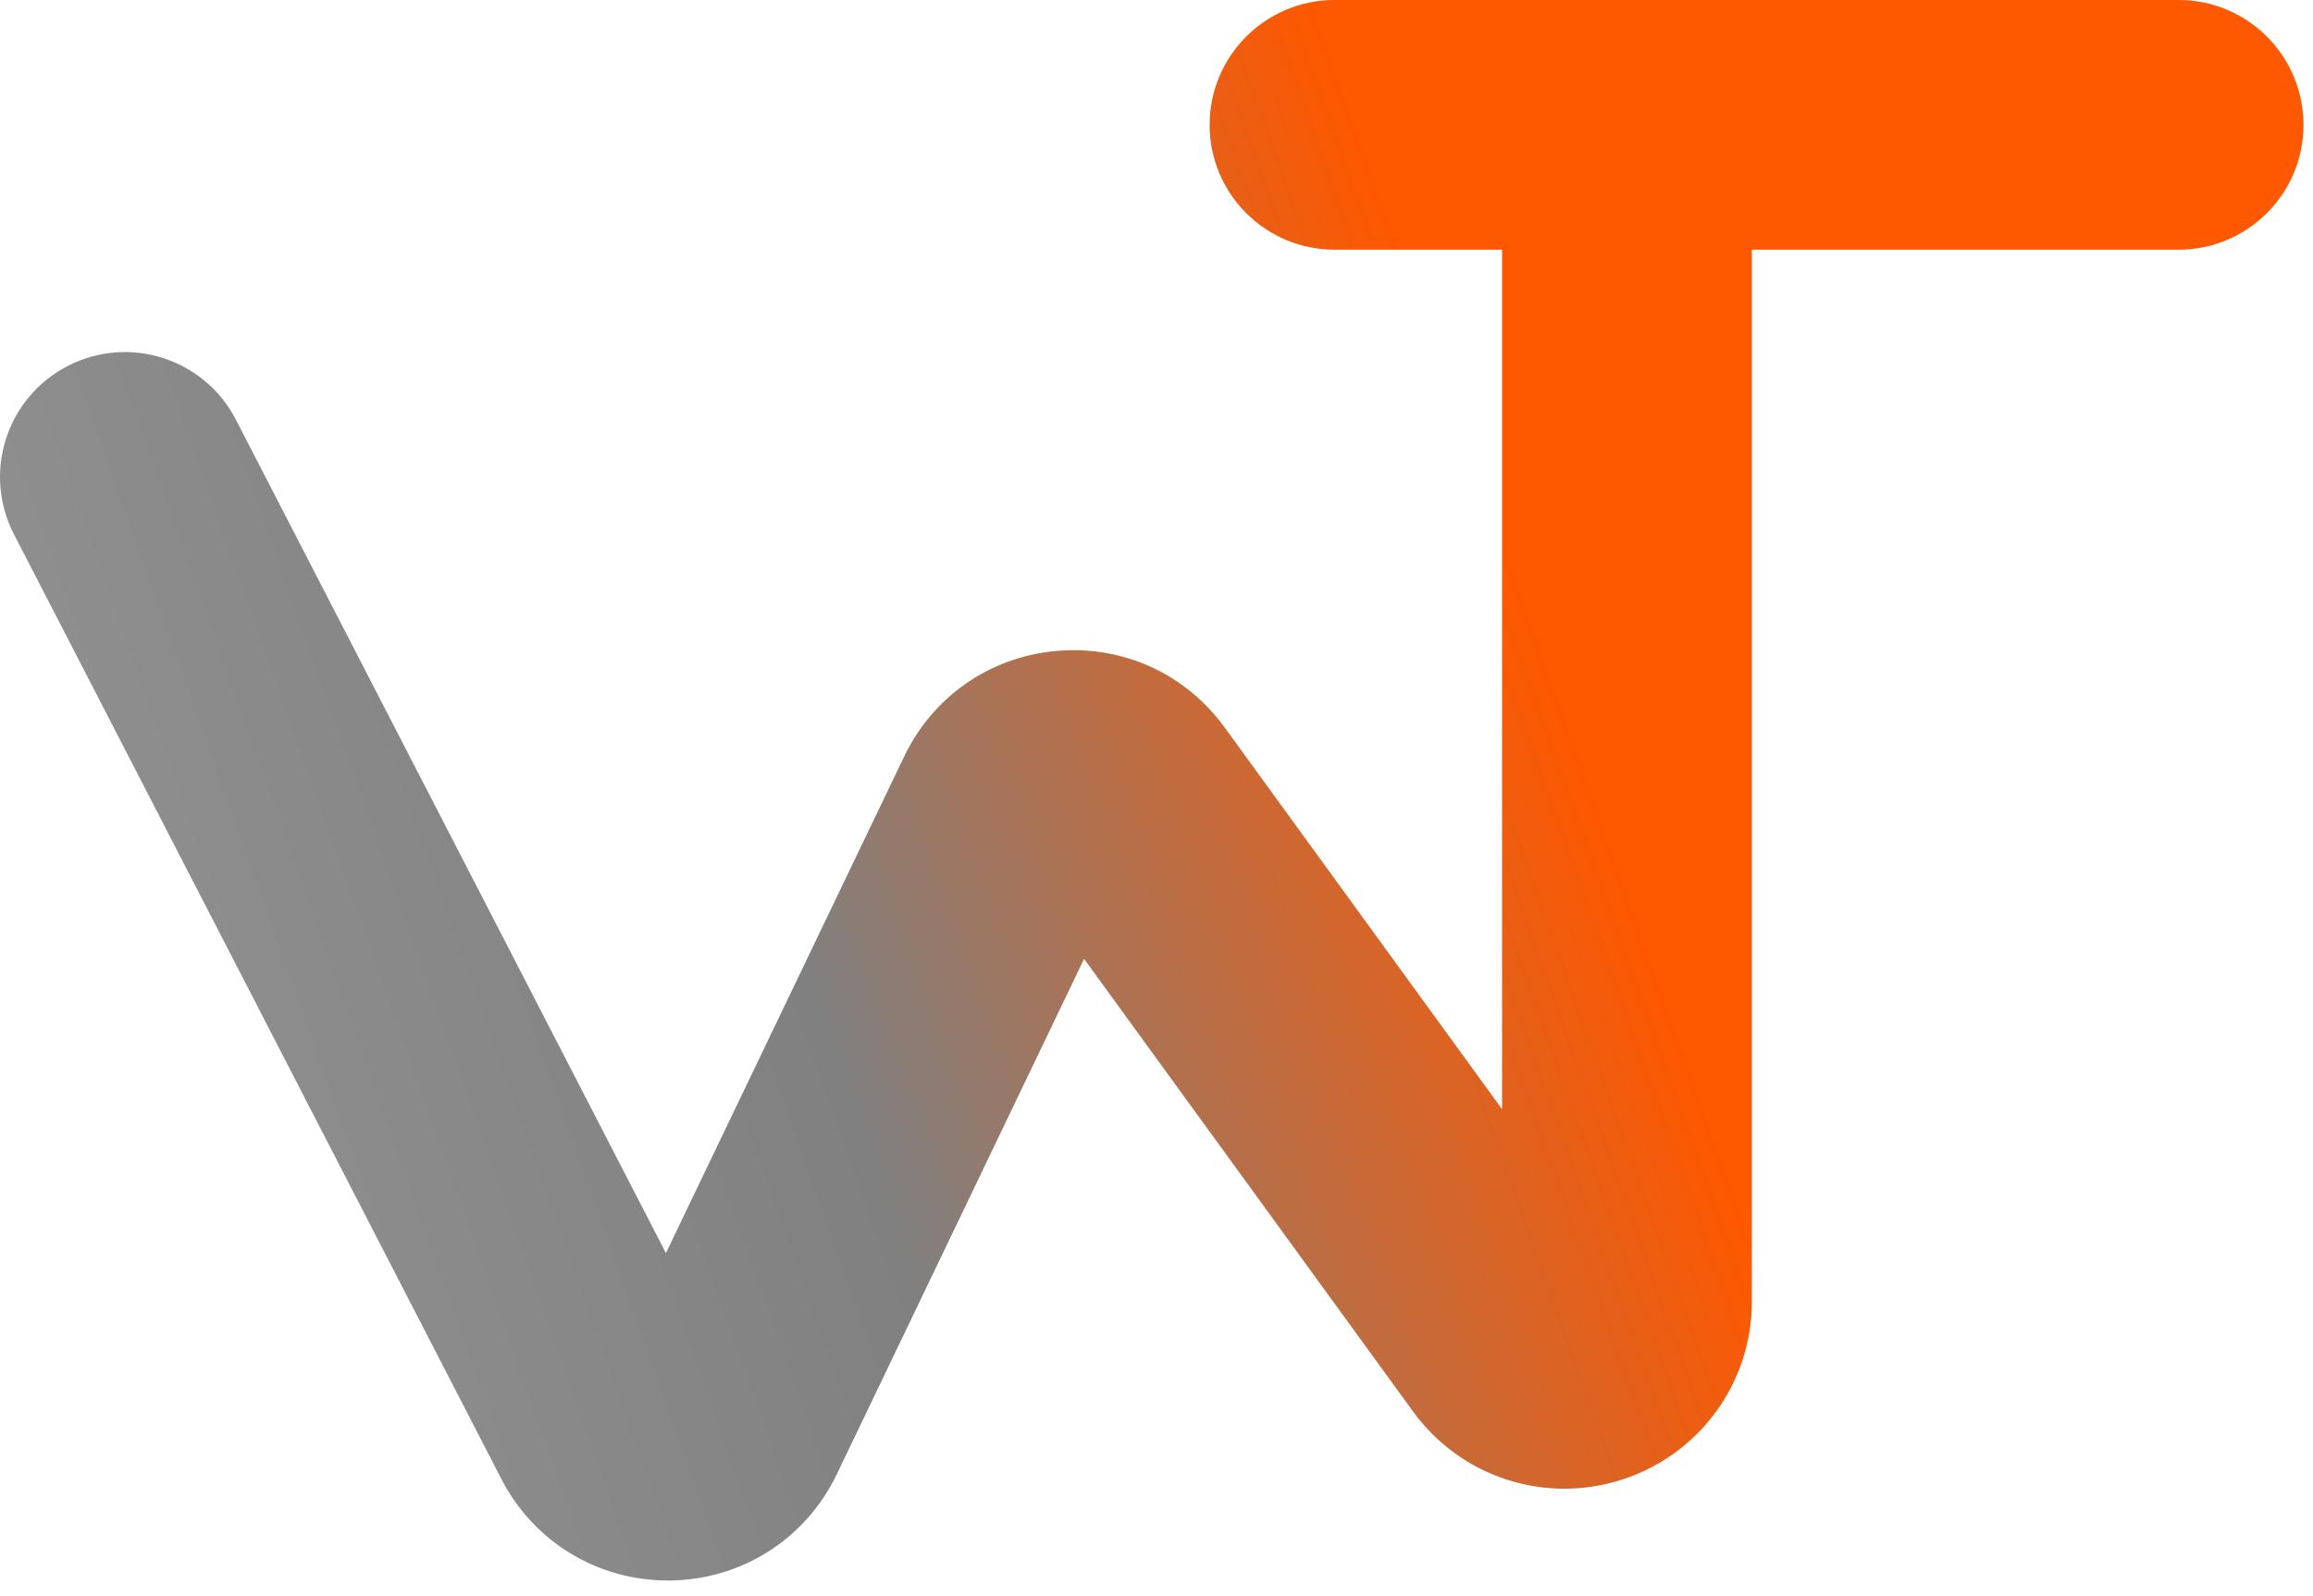
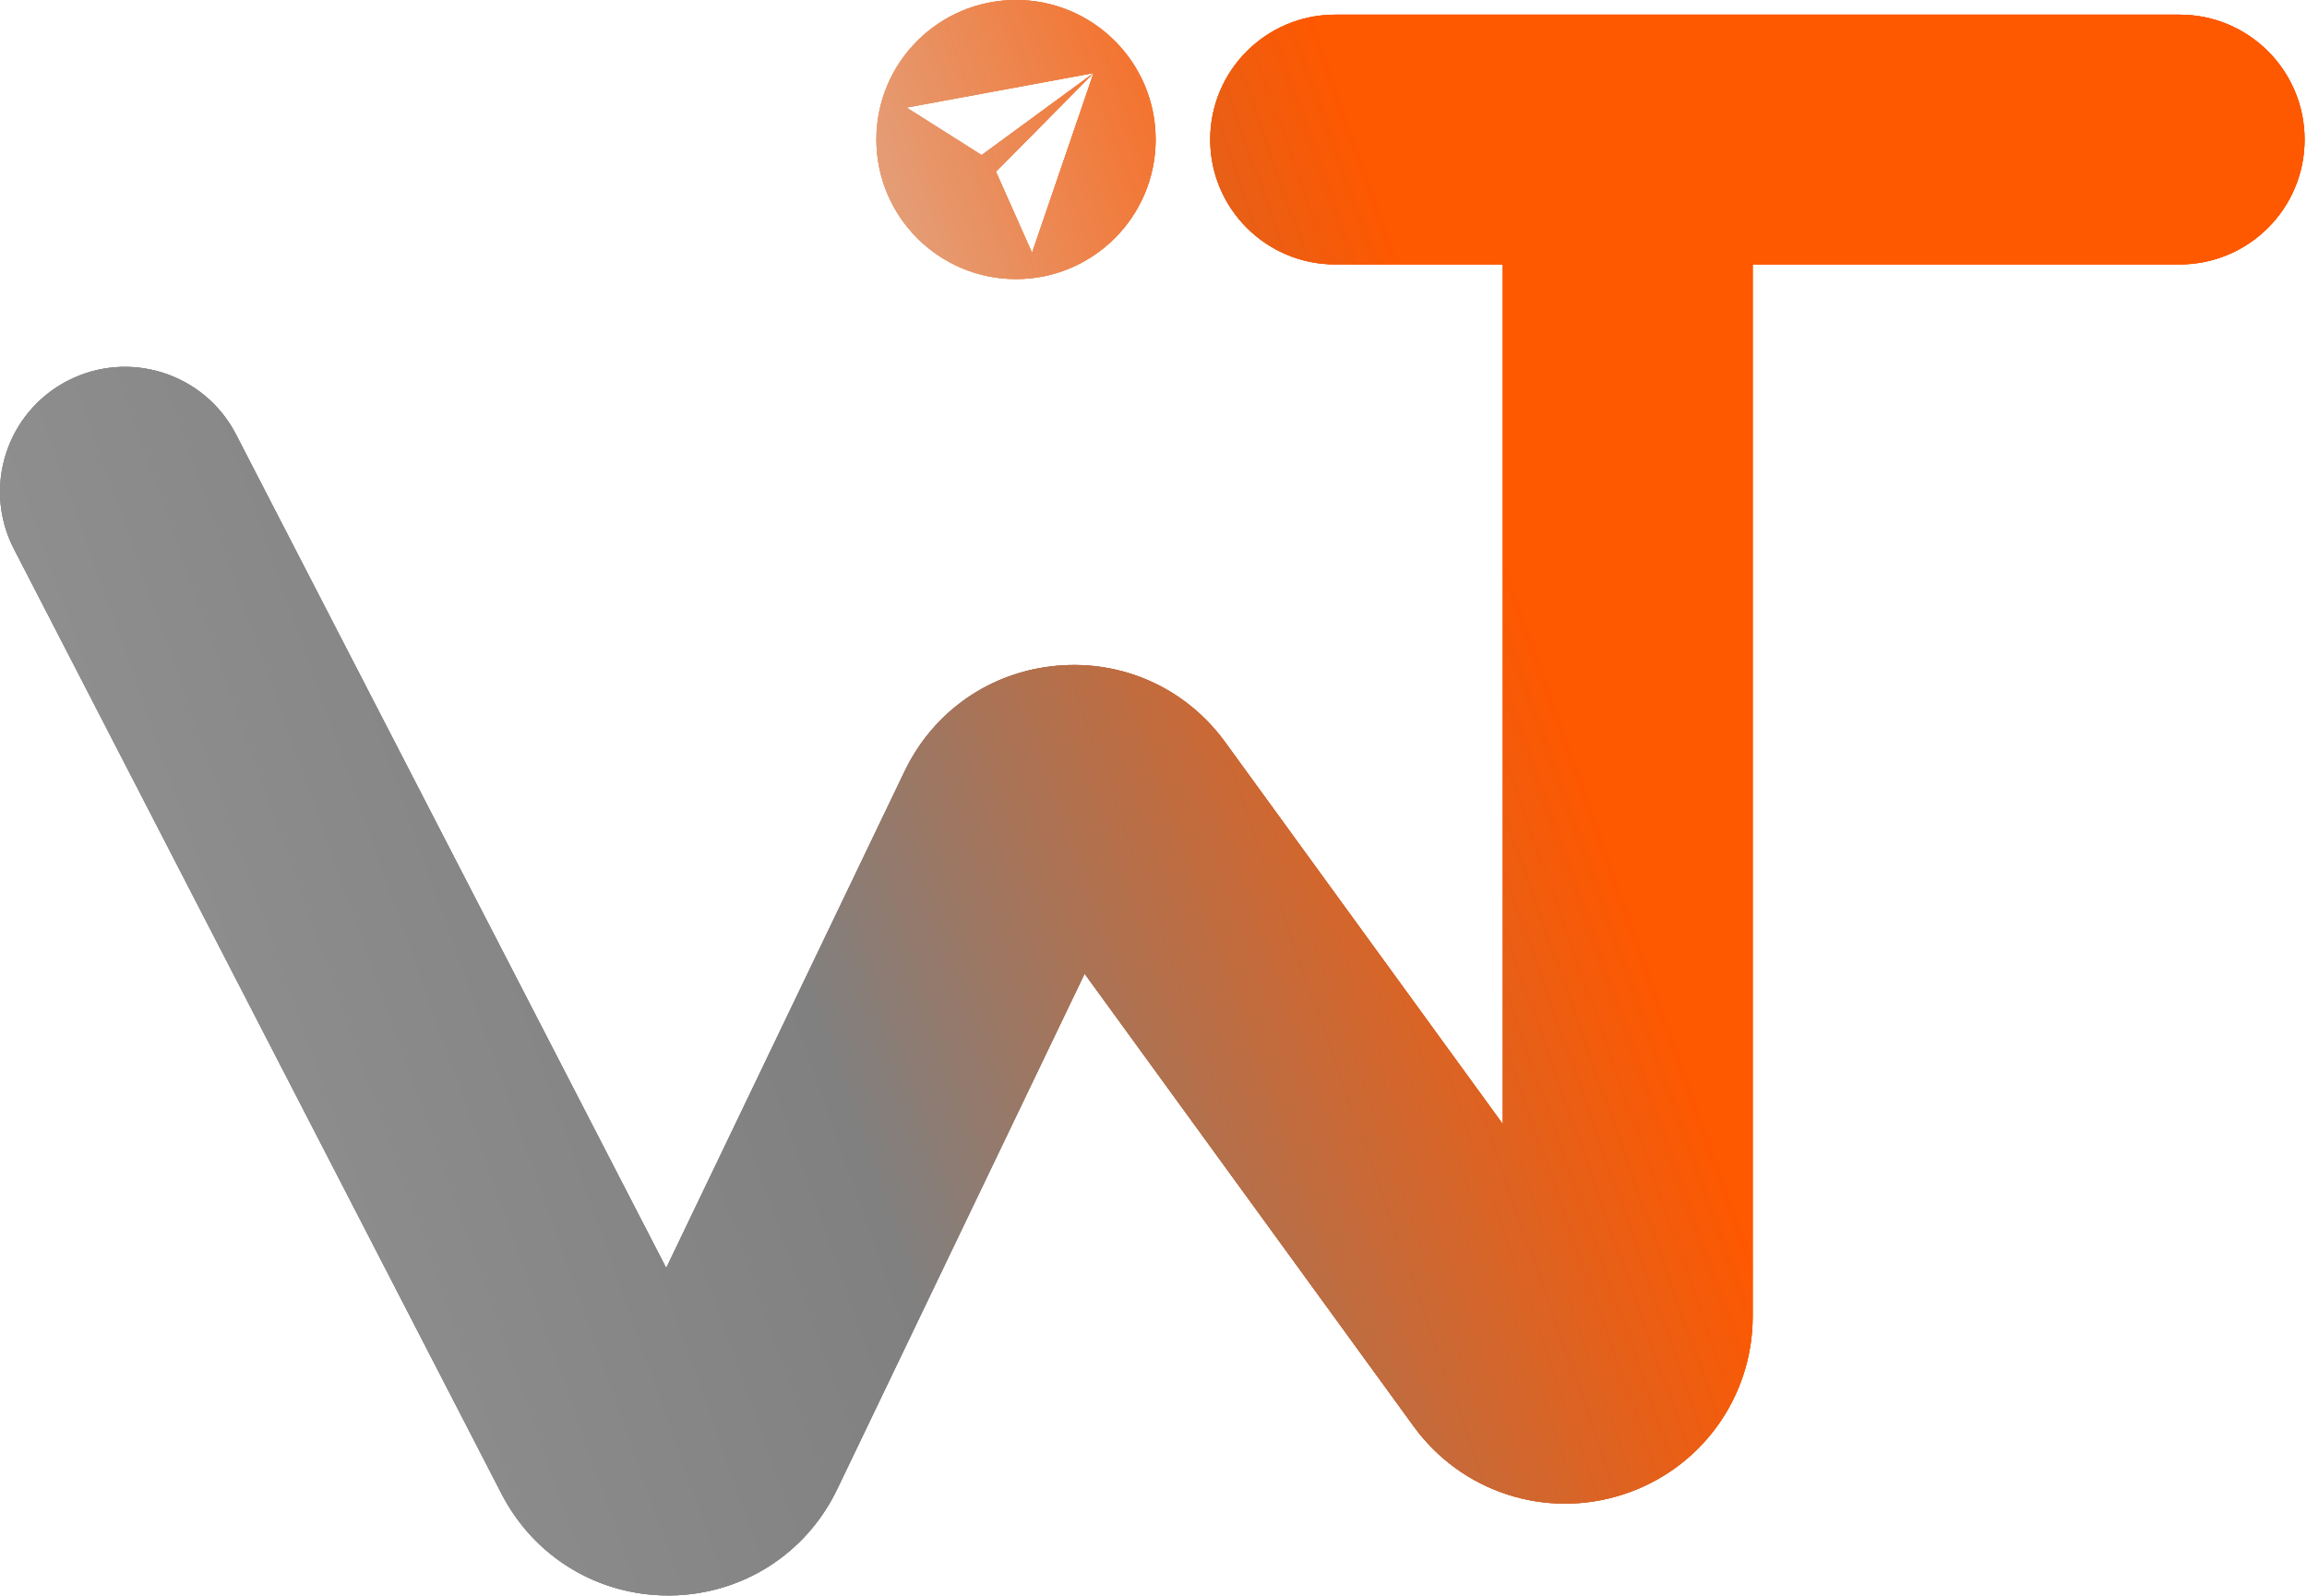
- <svg xmlns="http://www.w3.org/2000/svg" width="58" height="40" viewBox="0 0 58 40" fill="none">
-   <path d="M54.629 0H33.464C31.735 0 30.332 1.402 30.332 3.131C30.332 4.86 31.735 6.261 33.464 6.261H37.665V27.813L30.708 18.24C29.726 16.889 28.147 16.173 26.483 16.323C24.82 16.474 23.395 17.463 22.673 18.969L16.698 31.421L5.916 10.525C5.124 8.988 3.235 8.385 1.697 9.177C0.16 9.97 -0.444 11.858 0.349 13.395L12.573 37.088C13.385 38.661 14.979 39.631 16.746 39.631C16.769 39.631 16.792 39.631 16.816 39.631C18.61 39.605 20.207 38.585 20.983 36.967L27.184 24.044L35.432 35.392C36.632 37.043 38.742 37.728 40.683 37.098C42.624 36.467 43.929 34.673 43.929 32.632V6.261H54.629C56.359 6.261 57.761 4.86 57.761 3.131C57.761 1.402 56.359 0 54.629 0Z" fill="url(#paint0_linear_5_3907)" />
+ <svg xmlns="http://www.w3.org/2000/svg" width="425" height="294" viewBox="0 0 425 294" fill="none">
+   <path d="M401.537 2.703H245.968C233.255 2.703 222.947 13.007 222.947 25.715C222.947 38.422 233.255 48.726 245.968 48.726H276.848V207.136L225.708 136.769C218.493 126.84 206.886 121.577 194.657 122.682C182.428 123.792 171.959 131.06 166.651 142.128L122.731 233.656L43.485 80.064C37.66 68.769 23.775 64.336 12.476 70.158C1.172 75.986 -3.263 89.865 2.567 101.159L92.415 275.307C98.382 286.872 110.098 293.999 123.086 293.999C123.257 293.999 123.428 293.999 123.599 293.999C136.786 293.809 148.526 286.308 154.228 274.416L199.808 179.43L260.431 262.841C269.249 274.975 284.761 280.016 299.029 275.378C313.298 270.746 322.884 257.554 322.884 242.556V48.726H401.537C414.25 48.726 424.558 38.422 424.558 25.715C424.558 13.007 414.25 2.703 401.537 2.703Z" fill="url(#paint0_linear_3_2690)" />
+   <path d="M401.537 2.703H245.968C233.255 2.703 222.947 13.007 222.947 25.715C222.947 38.422 233.255 48.726 245.968 48.726H276.848V207.136L225.708 136.769C218.493 126.84 206.886 121.577 194.657 122.682C182.428 123.792 171.959 131.06 166.651 142.128L122.731 233.656L43.485 80.064C37.66 68.769 23.775 64.336 12.476 70.158C1.172 75.986 -3.263 89.865 2.567 101.159L92.415 275.307C98.382 286.872 110.098 293.999 123.086 293.999C123.257 293.999 123.428 293.999 123.599 293.999C136.786 293.809 148.526 286.308 154.228 274.416L199.808 179.43L260.431 262.841C269.249 274.975 284.761 280.016 299.029 275.378C313.298 270.746 322.884 257.554 322.884 242.556V48.726H401.537C414.25 48.726 424.558 38.422 424.558 25.715C424.558 13.007 414.25 2.703 401.537 2.703Z" fill="url(#paint1_linear_3_2690)" />
+   <path d="M401.537 2.703H245.968C233.255 2.703 222.947 13.007 222.947 25.715C222.947 38.422 233.255 48.726 245.968 48.726H276.848V207.136L225.708 136.769C218.493 126.84 206.886 121.577 194.657 122.682C182.428 123.792 171.959 131.06 166.651 142.128L122.731 233.656L43.485 80.064C37.66 68.769 23.775 64.336 12.476 70.158C1.172 75.986 -3.263 89.865 2.567 101.159L92.415 275.307C98.382 286.872 110.098 293.999 123.086 293.999C123.257 293.999 123.428 293.999 123.599 293.999C136.786 293.809 148.526 286.308 154.228 274.416L199.808 179.43L260.431 262.841C269.249 274.975 284.761 280.016 299.029 275.378C313.298 270.746 322.884 257.554 322.884 242.556V48.726H401.537C414.25 48.726 424.558 38.422 424.558 25.715C424.558 13.007 414.25 2.703 401.537 2.703Z" fill="url(#paint2_linear_3_2690)" />
+   <path d="M187.172 0C172.965 0 161.447 11.513 161.447 25.714C161.447 39.916 172.965 51.428 187.172 51.428C201.379 51.428 212.896 39.916 212.896 25.714C212.896 11.513 201.379 0 187.172 0ZM190.127 46.582L183.481 31.637L201.454 13.462L180.839 28.578L167.021 19.825L201.454 13.462L190.122 46.582H190.127Z" fill="url(#paint3_linear_3_2690)" />
+   <path d="M187.172 0C172.965 0 161.447 11.513 161.447 25.714C161.447 39.916 172.965 51.428 187.172 51.428C201.379 51.428 212.896 39.916 212.896 25.714C212.896 11.513 201.379 0 187.172 0ZM190.127 46.582L183.481 31.637L201.454 13.462L180.839 28.578L167.021 19.825L201.454 13.462L190.122 46.582H190.127Z" fill="url(#paint4_linear_3_2690)" />
+   <path d="M187.172 0C172.965 0 161.447 11.513 161.447 25.714C161.447 39.916 172.965 51.428 187.172 51.428C201.379 51.428 212.896 39.916 212.896 25.714C212.896 11.513 201.379 0 187.172 0ZM190.127 46.582L183.481 31.637L201.454 13.462L180.839 28.578L167.021 19.825L201.454 13.462L190.122 46.582H190.127Z" fill="url(#paint5_linear_3_2690)" />
  <defs>
-     <linearGradient id="paint0_linear_5_3907" x1="0.695" y1="29.726" x2="38.702" y2="16.255" gradientUnits="userSpaceOnUse">
+     <linearGradient id="paint0_linear_3_2690" x1="5.105" y1="221.195" x2="284.47" y2="122.181" gradientUnits="userSpaceOnUse">
      <stop stop-color="#939393" />
      <stop offset="0.5" stop-color="#808080" />
      <stop offset="1" stop-color="#FE5800" />
    </linearGradient>
+     <linearGradient id="paint1_linear_3_2690" x1="5.105" y1="221.195" x2="284.47" y2="122.181" gradientUnits="userSpaceOnUse">
+       <stop stop-color="#939393" />
+       <stop offset="0.5" stop-color="#808080" />
+       <stop offset="1" stop-color="#FE5800" />
+     </linearGradient>
+     <linearGradient id="paint2_linear_3_2690" x1="5.105" y1="221.195" x2="284.47" y2="122.181" gradientUnits="userSpaceOnUse">
+       <stop stop-color="#939393" />
+       <stop offset="0.5" stop-color="#808080" />
+       <stop offset="1" stop-color="#FE5800" />
+     </linearGradient>
+     <linearGradient id="paint3_linear_3_2690" x1="5.105" y1="221.195" x2="284.47" y2="122.181" gradientUnits="userSpaceOnUse">
+       <stop stop-color="#D1D0CE" />
+       <stop offset="0.5" stop-color="#D1D0CE" />
+       <stop offset="1" stop-color="#FE5800" />
+     </linearGradient>
+     <linearGradient id="paint4_linear_3_2690" x1="5.105" y1="221.195" x2="284.47" y2="122.181" gradientUnits="userSpaceOnUse">
+       <stop stop-color="#D1D0CE" />
+       <stop offset="0.5" stop-color="#D1D0CE" />
+       <stop offset="1" stop-color="#FE5800" />
+     </linearGradient>
+     <linearGradient id="paint5_linear_3_2690" x1="5.105" y1="221.195" x2="284.47" y2="122.181" gradientUnits="userSpaceOnUse">
+       <stop stop-color="#D1D0CE" />
+       <stop offset="0.5" stop-color="#D1D0CE" />
+       <stop offset="1" stop-color="#FE5800" />
+     </linearGradient>
  </defs>
</svg>
